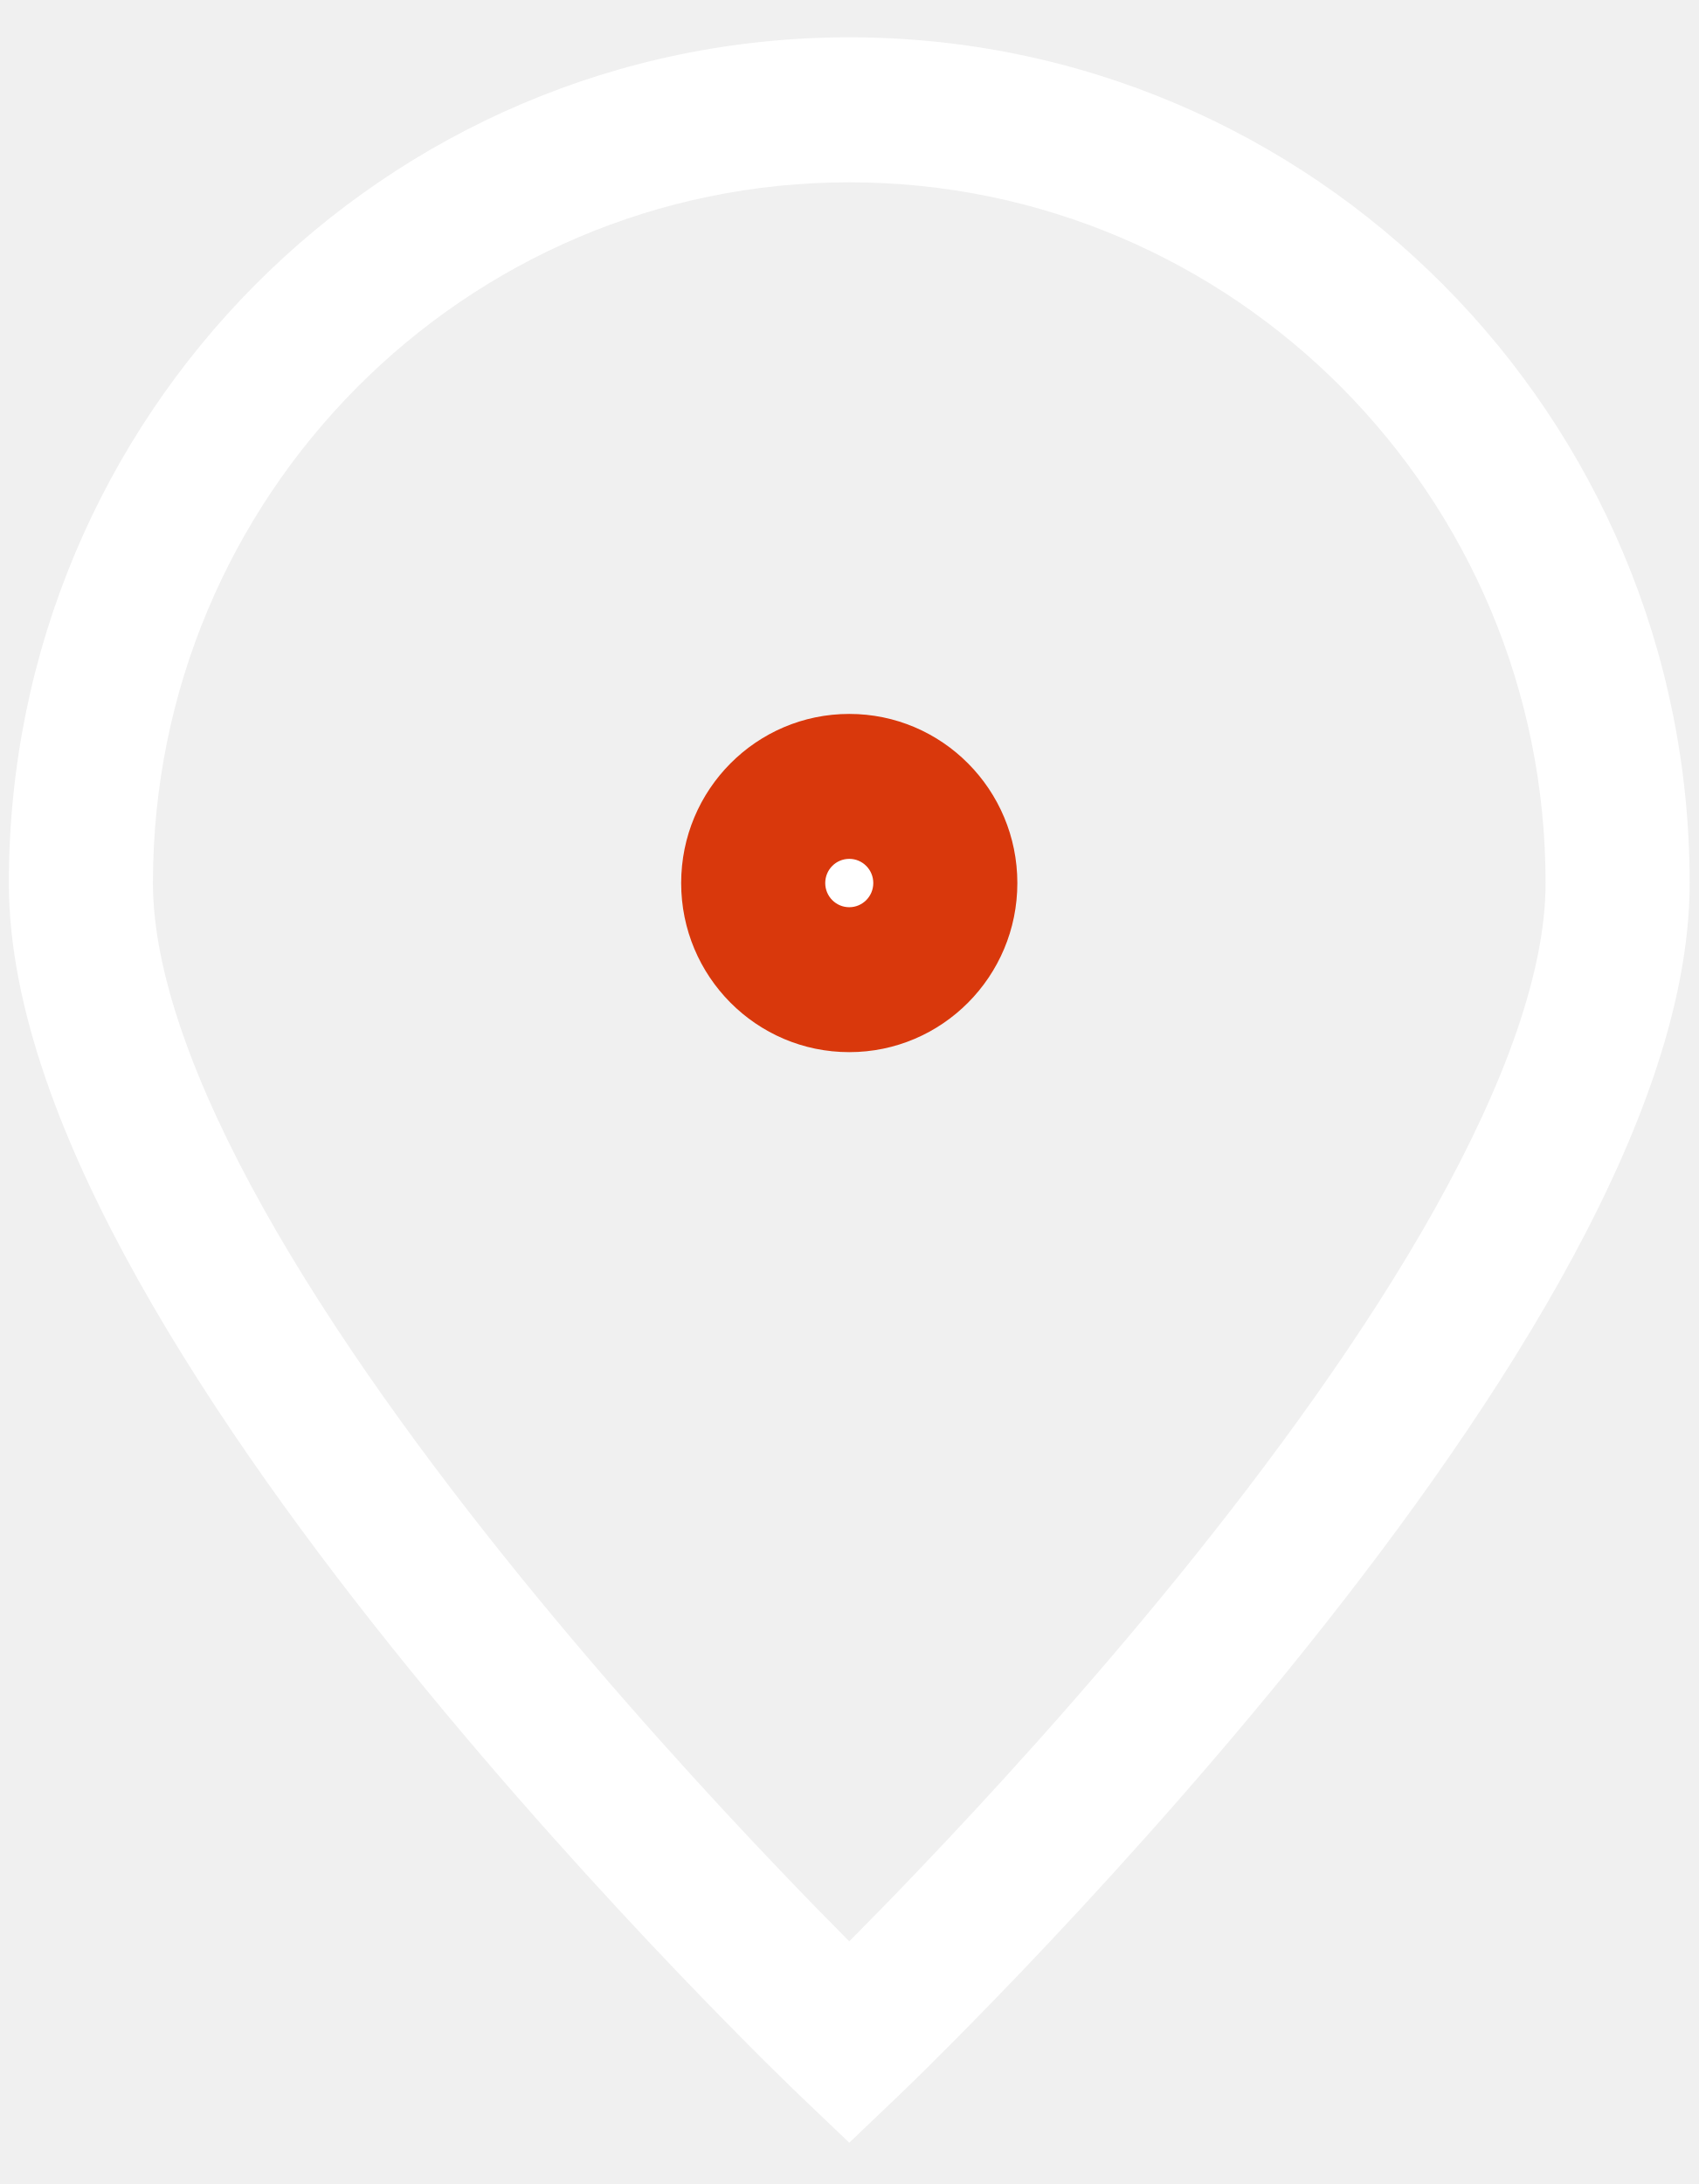
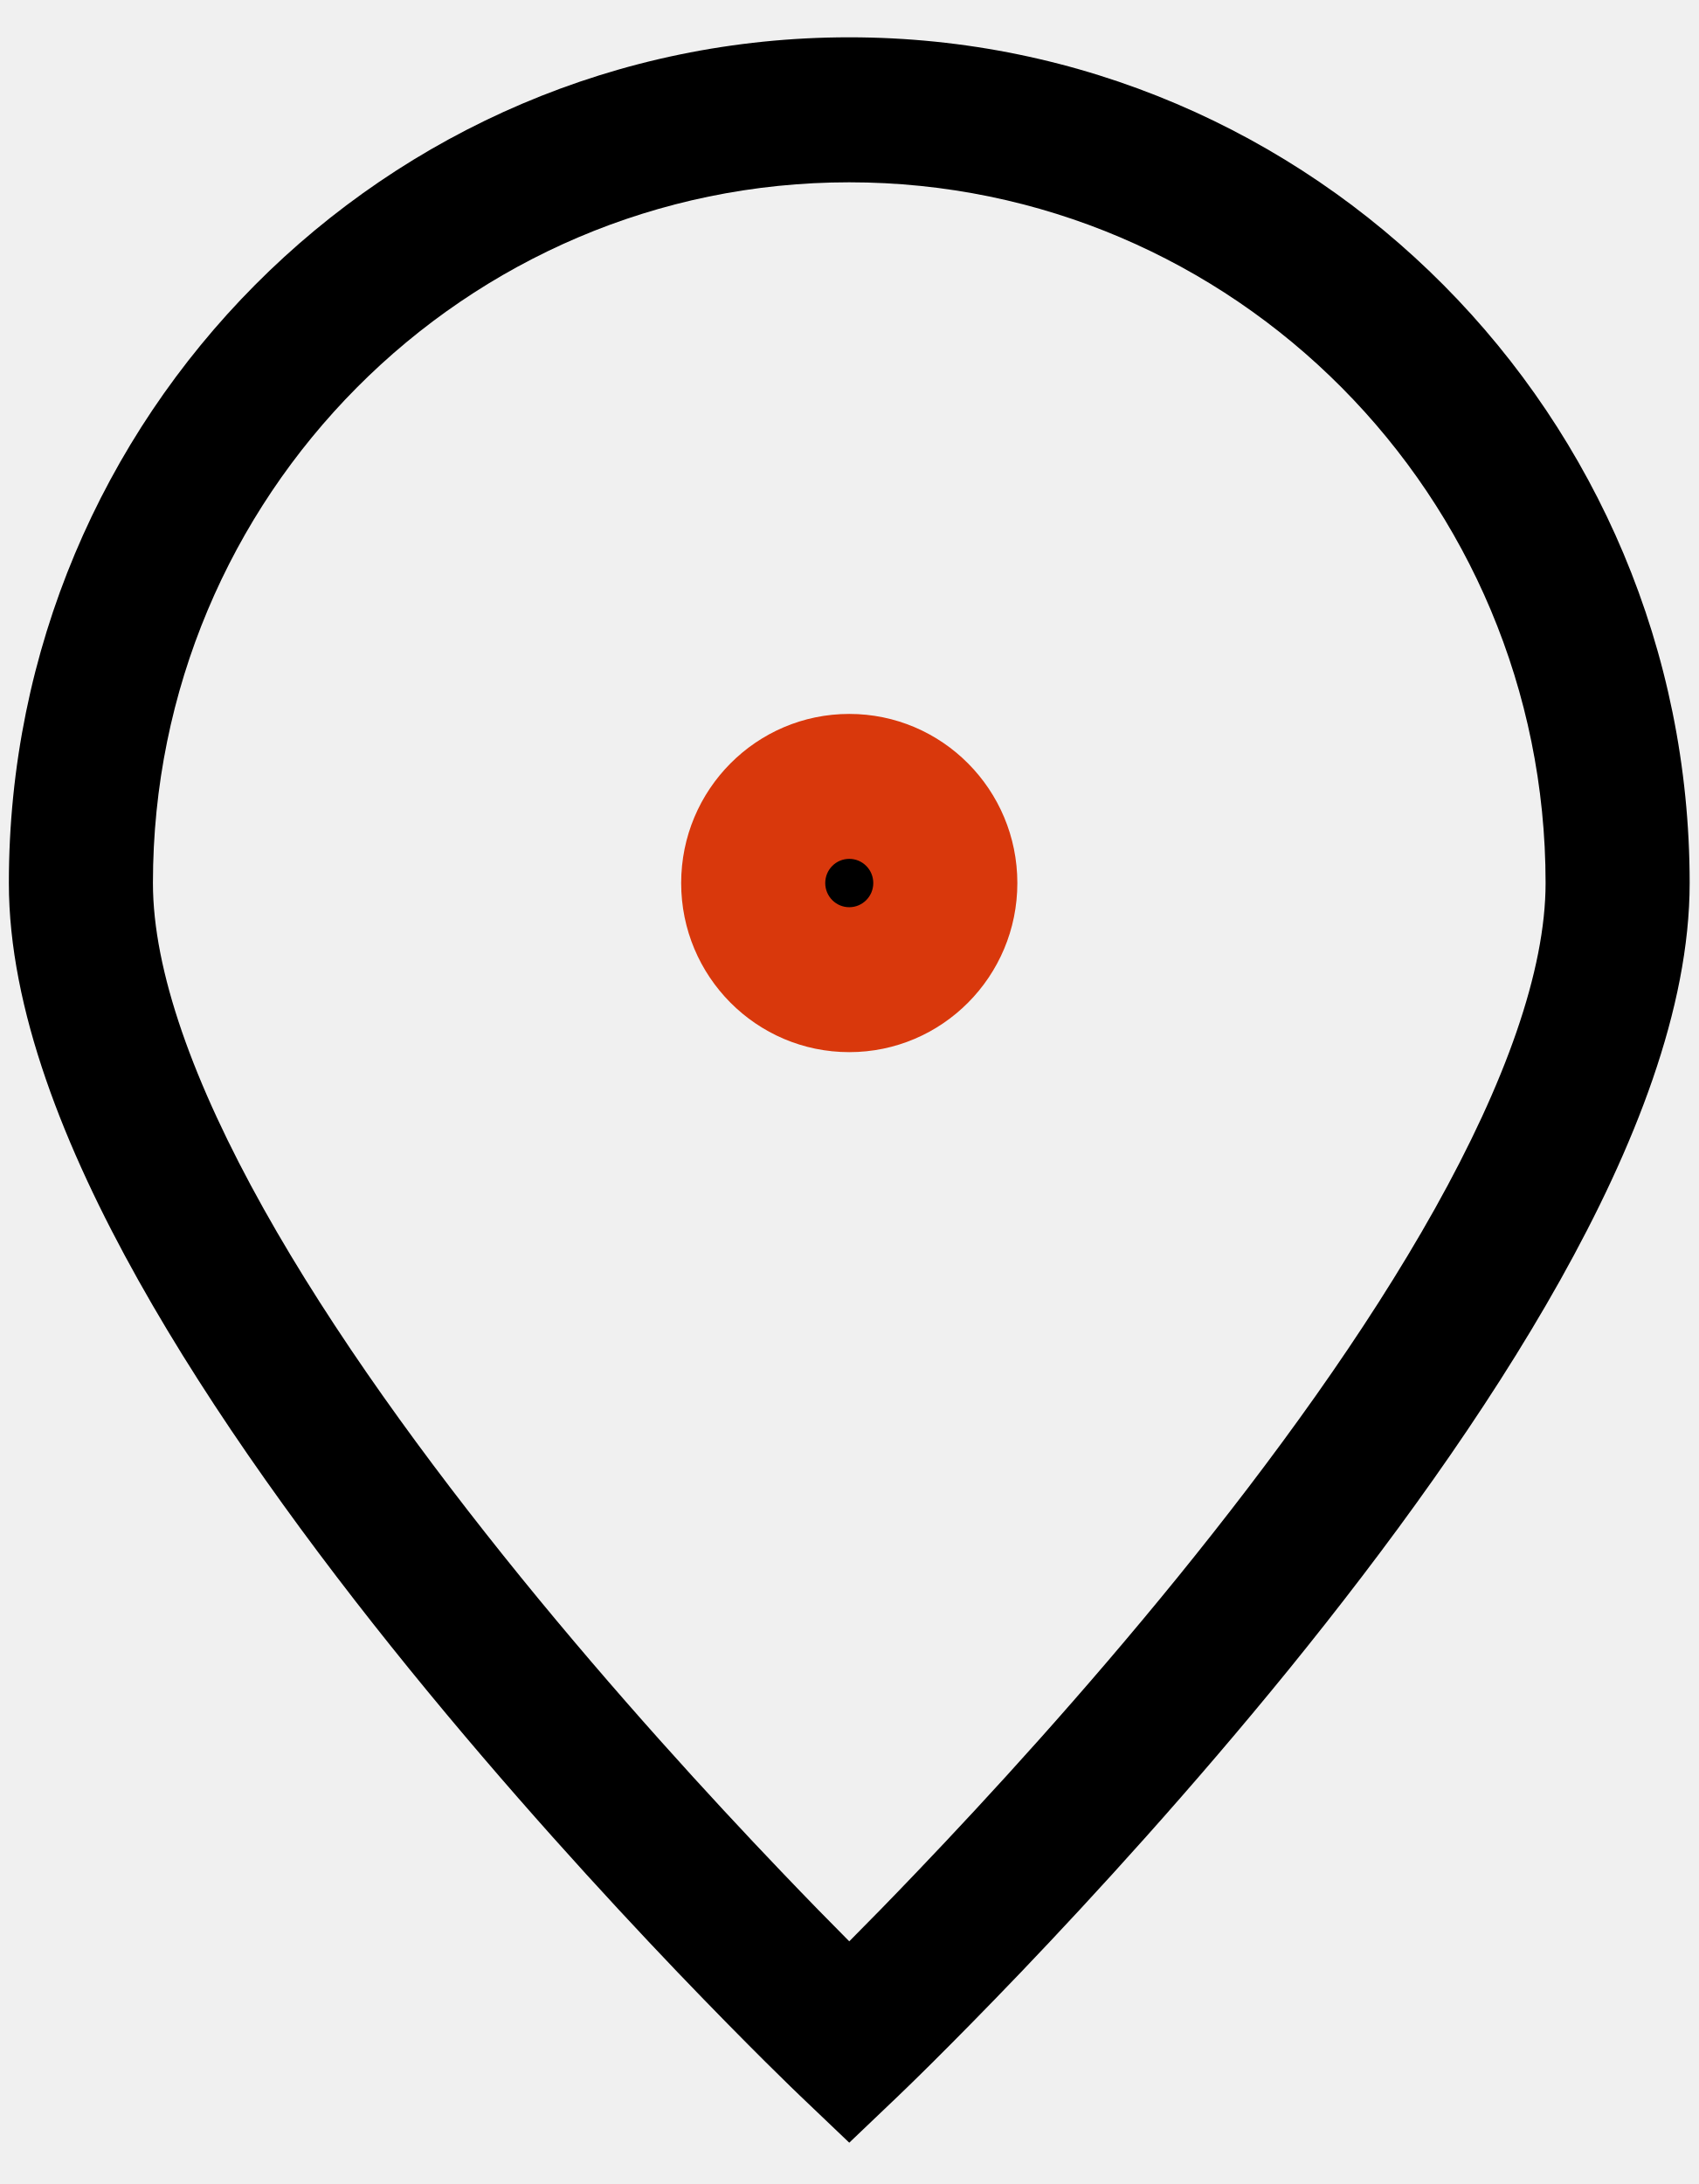
<svg xmlns="http://www.w3.org/2000/svg" width="28" height="36" viewBox="0 0 28 36" fill="none">
-   <path fill-rule="evenodd" clip-rule="evenodd" d="M14 3.005C7.66 3.005 2.521 8.176 2.521 14.555C2.521 16.001 3.188 17.854 4.347 19.926C5.488 21.965 7.025 24.075 8.586 25.998C10.143 27.915 11.704 29.62 12.877 30.847C13.312 31.303 13.693 31.692 14 32C14.307 31.692 14.688 31.303 15.123 30.847C16.296 29.62 17.857 27.915 19.414 25.998C20.975 24.075 22.512 21.965 23.653 19.926C24.812 17.854 25.479 16.001 25.479 14.555C25.479 8.176 20.34 3.005 14 3.005ZM14 33.673C13.183 34.54 13.183 34.54 13.183 34.54L13.172 34.529L13.143 34.501L13.033 34.395C12.937 34.302 12.798 34.166 12.621 33.99C12.269 33.64 11.767 33.133 11.165 32.504C9.963 31.246 8.356 29.491 6.747 27.51C5.141 25.532 3.512 23.303 2.278 21.098C1.062 18.925 0.146 16.629 0.146 14.555C0.146 6.856 6.348 0.615 14 0.615C21.651 0.615 27.854 6.856 27.854 14.555C27.854 16.629 26.938 18.925 25.722 21.098C24.488 23.303 22.858 25.532 21.253 27.51C19.643 29.491 18.037 31.246 16.835 32.504C16.233 33.133 15.731 33.64 15.379 33.99C15.202 34.166 15.063 34.302 14.967 34.395L14.857 34.501L14.828 34.529L14.82 34.537L14.818 34.539C14.818 34.539 14.817 34.54 14 33.673ZM14 33.673L14.818 34.539L14 35.319L13.183 34.54L14 33.673Z" fill="white" />
-   <path d="M14 16.148C14.874 16.148 15.583 15.435 15.583 14.555C15.583 13.675 14.874 12.962 14 12.962C13.125 12.962 12.416 13.675 12.416 14.555C12.416 15.435 13.125 16.148 14 16.148Z" fill="white" />
+   <path fill-rule="evenodd" clip-rule="evenodd" d="M14 3.005C7.66 3.005 2.521 8.176 2.521 14.555C2.521 16.001 3.188 17.854 4.347 19.926C5.488 21.965 7.025 24.075 8.586 25.998C10.143 27.915 11.704 29.62 12.877 30.847C13.312 31.303 13.693 31.692 14 32C14.307 31.692 14.688 31.303 15.123 30.847C16.296 29.62 17.857 27.915 19.414 25.998C20.975 24.075 22.512 21.965 23.653 19.926C24.812 17.854 25.479 16.001 25.479 14.555C25.479 8.176 20.34 3.005 14 3.005ZM14 33.673C13.183 34.54 13.183 34.54 13.183 34.54L13.172 34.529L13.143 34.501L13.033 34.395C12.937 34.302 12.798 34.166 12.621 33.99C12.269 33.64 11.767 33.133 11.165 32.504C9.963 31.246 8.356 29.491 6.747 27.51C5.141 25.532 3.512 23.303 2.278 21.098C1.062 18.925 0.146 16.629 0.146 14.555C0.146 6.856 6.348 0.615 14 0.615C21.651 0.615 27.854 6.856 27.854 14.555C27.854 16.629 26.938 18.925 25.722 21.098C24.488 23.303 22.858 25.532 21.253 27.51C19.643 29.491 18.037 31.246 16.835 32.504C16.233 33.133 15.731 33.64 15.379 33.99C15.202 34.166 15.063 34.302 14.967 34.395L14.857 34.501L14.828 34.529L14.82 34.537L14.818 34.539C14.818 34.539 14.817 34.54 14 33.673ZM14 33.673L14.818 34.539L14 35.319L13.183 34.54L14 33.673Z" fill="black" />
+   <path d="M14 16.148C14.874 16.148 15.583 15.435 15.583 14.555C15.583 13.675 14.874 12.962 14 12.962C13.125 12.962 12.416 13.675 12.416 14.555C12.416 15.435 13.125 16.148 14 16.148Z" fill="black" />
  <path fill-rule="evenodd" clip-rule="evenodd" d="M14 14.157C13.781 14.157 13.604 14.335 13.604 14.556C13.604 14.775 13.781 14.954 14 14.954C14.219 14.954 14.396 14.775 14.396 14.556C14.396 14.335 14.219 14.157 14 14.157ZM11.229 14.556C11.229 13.016 12.47 11.768 14 11.768C15.53 11.768 16.771 13.016 16.771 14.556C16.771 16.095 15.53 17.343 14 17.343C12.47 17.343 11.229 16.095 11.229 14.556Z" fill="#D9380C" />
</svg>
